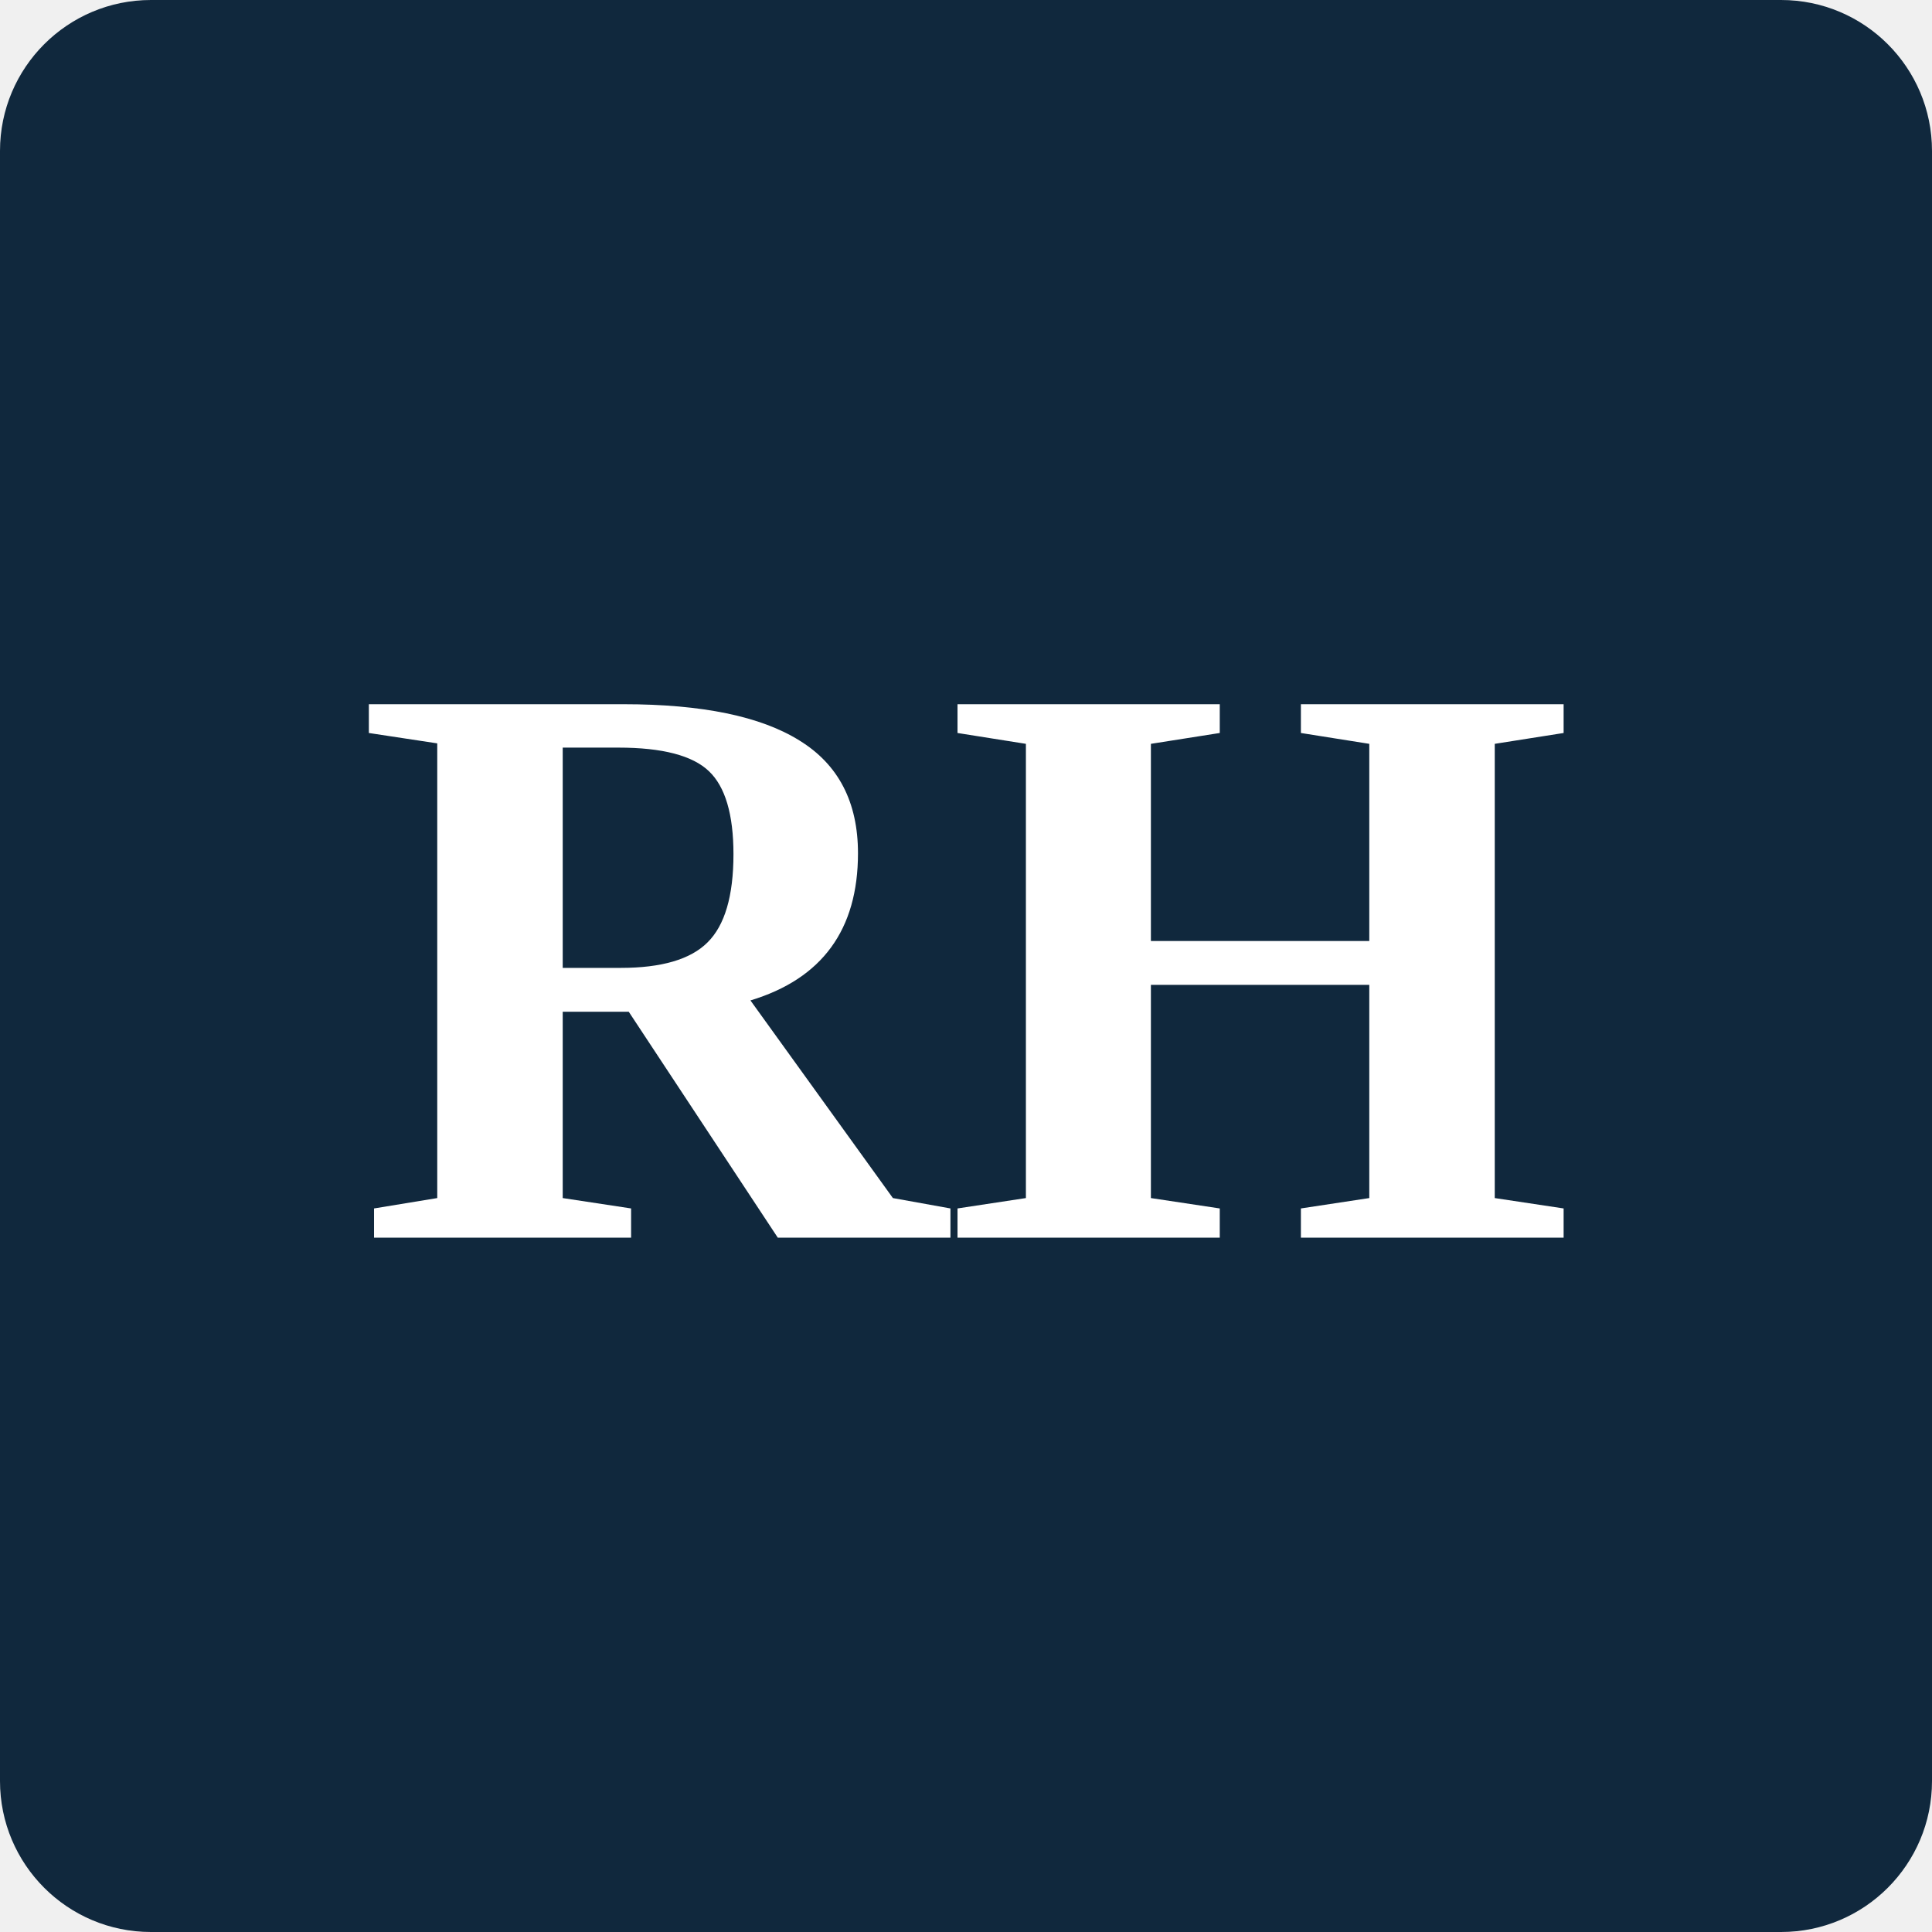
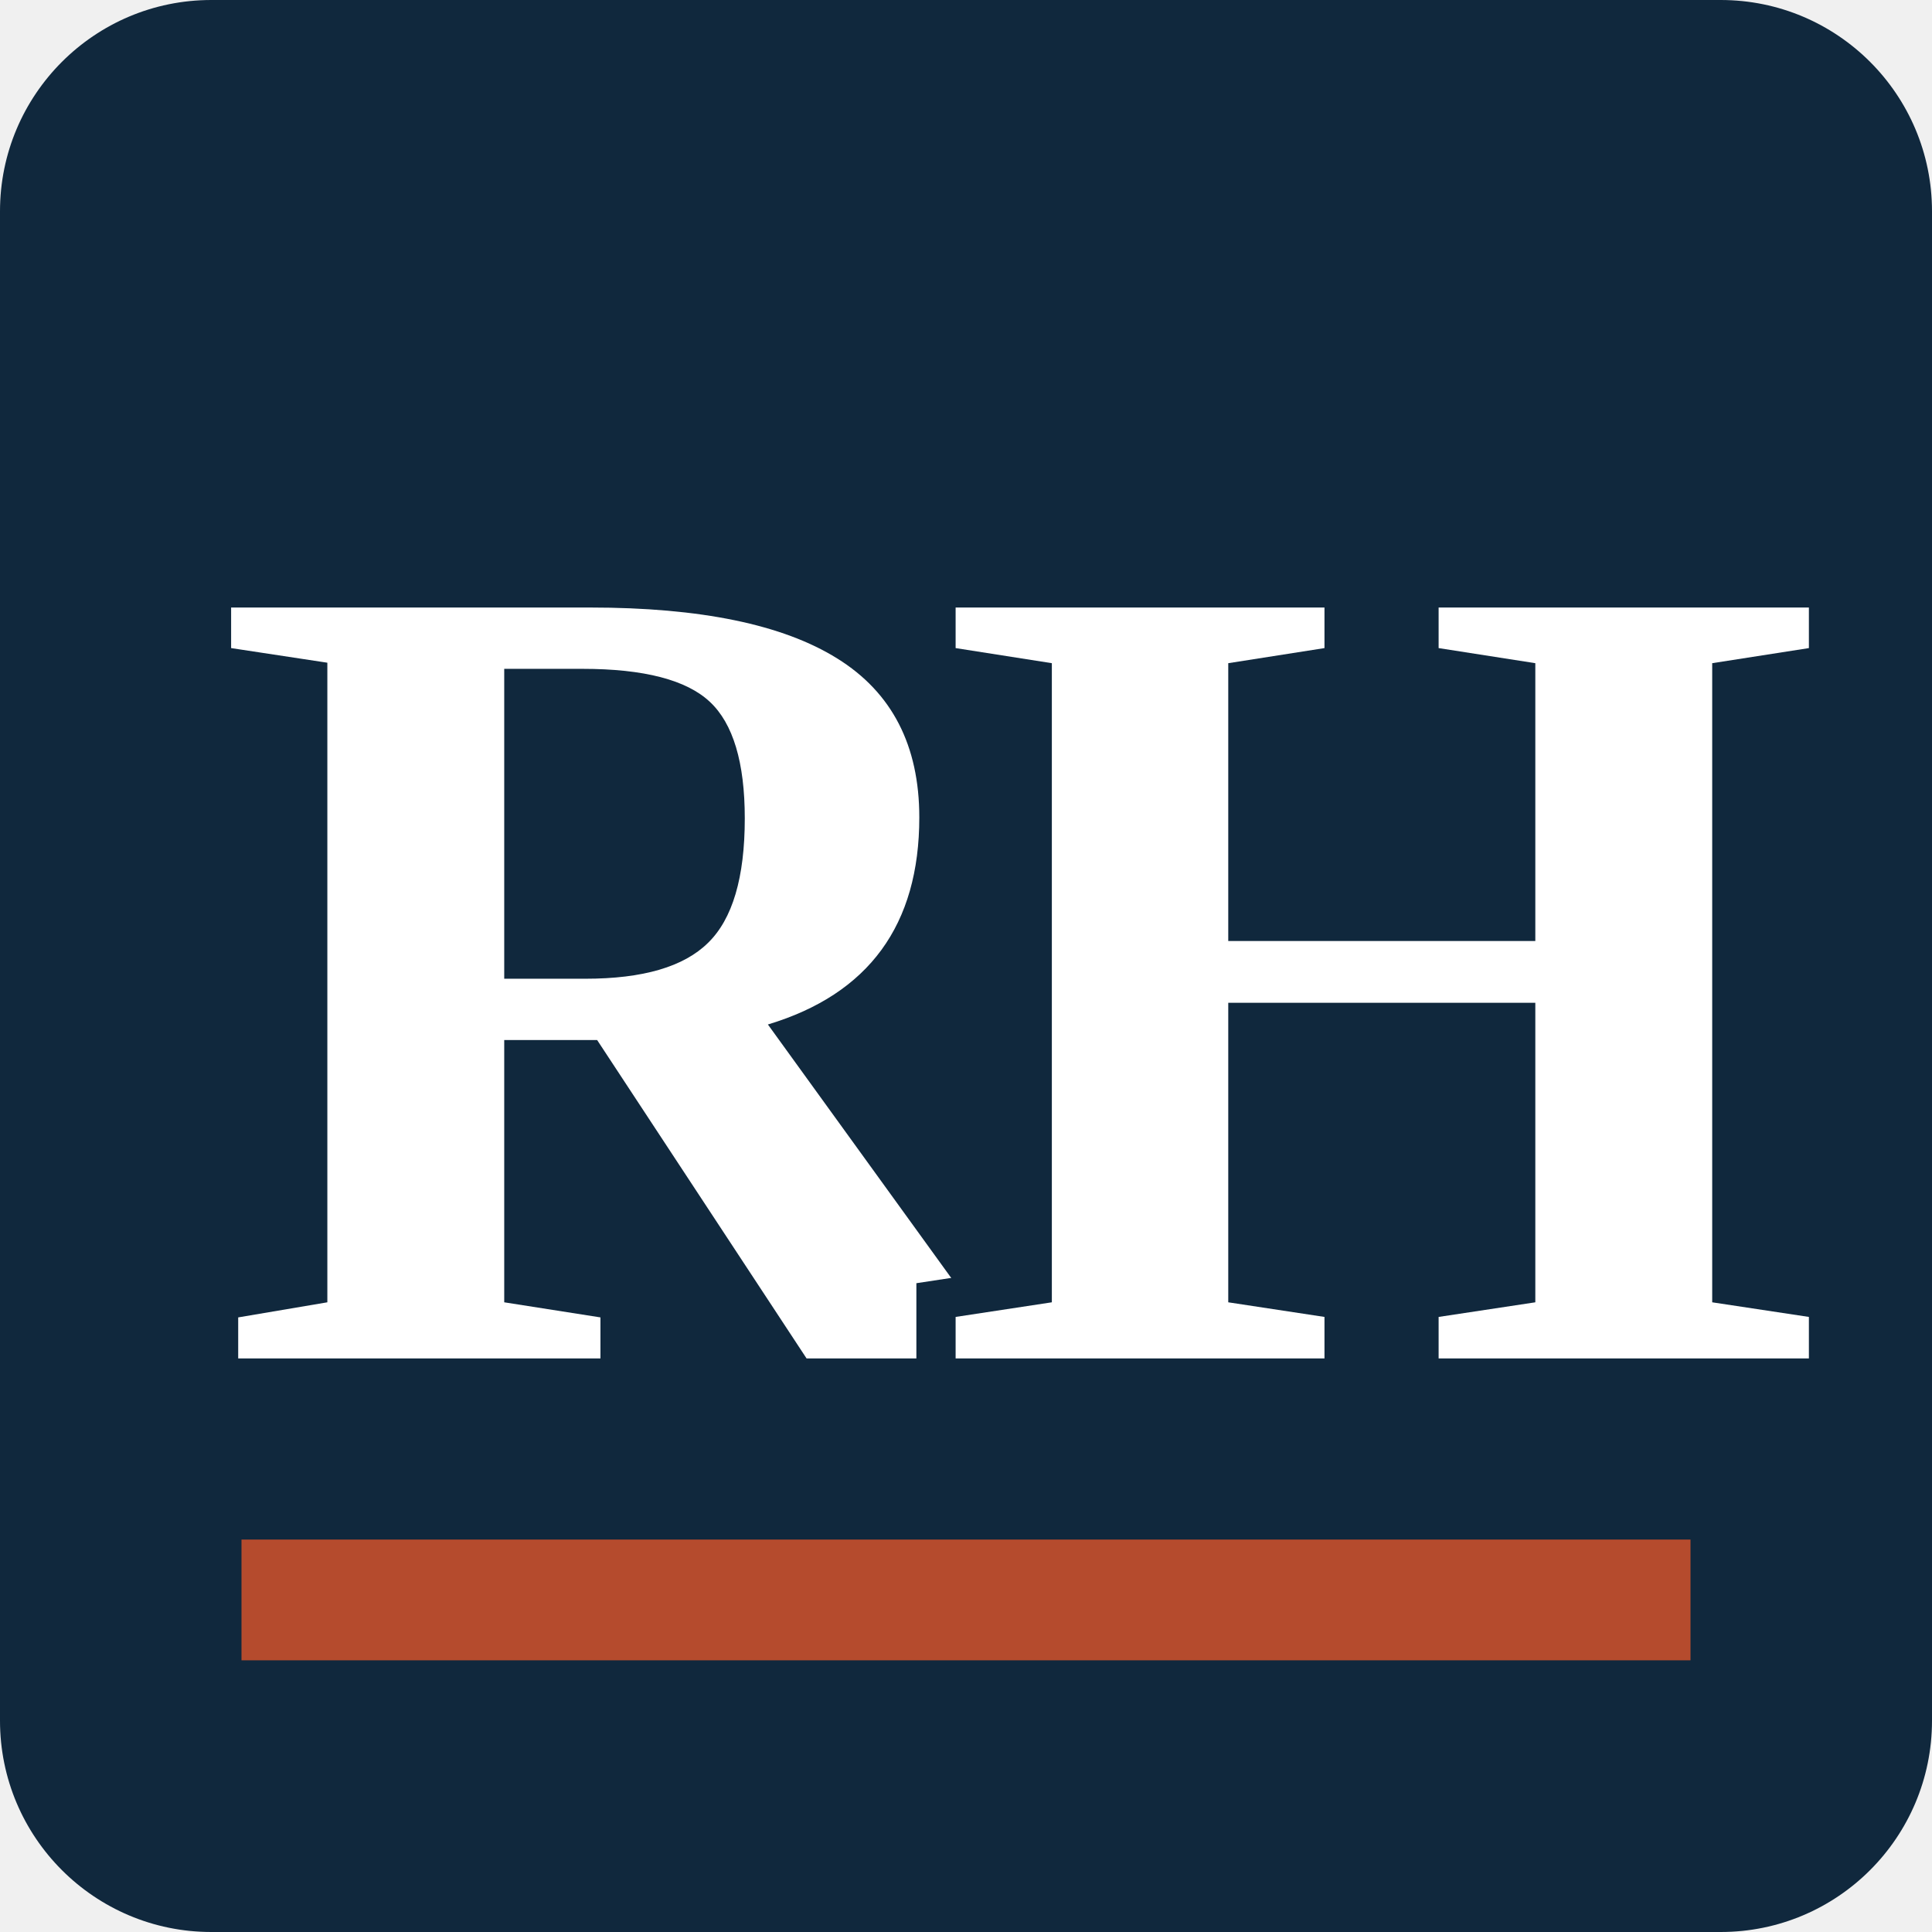
<svg xmlns="http://www.w3.org/2000/svg" width="64" height="64" viewBox="0 0 64 64">
-   <rect width="64" height="64" rx="5" fill="#10283d" />
-   <text x="32" y="41" fill="#ffffff" font-family="Georgia, 'Times New Roman', serif" font-size="27" font-weight="700" text-anchor="middle">RH</text>
+   <rect width="64" height="64" rx="7" fill="#10283d" />
+   <text x="7" y="45" fill="#fff" font-family="Georgia, 'Times New Roman', serif" font-size="38" font-weight="700">R</text>
+   <text x="31" y="45" fill="#10283d" stroke="#10283d" stroke-width="2.6" font-family="Georgia, 'Times New Roman', serif" font-size="38" font-weight="700">H</text>
+   <text x="31" y="45" fill="#fff" font-family="Georgia, 'Times New Roman', serif" font-size="38" font-weight="700">H</text>
+   <path d="M8 53H56" fill="none" stroke="#b54b2d" stroke-width="4" />
</svg>
